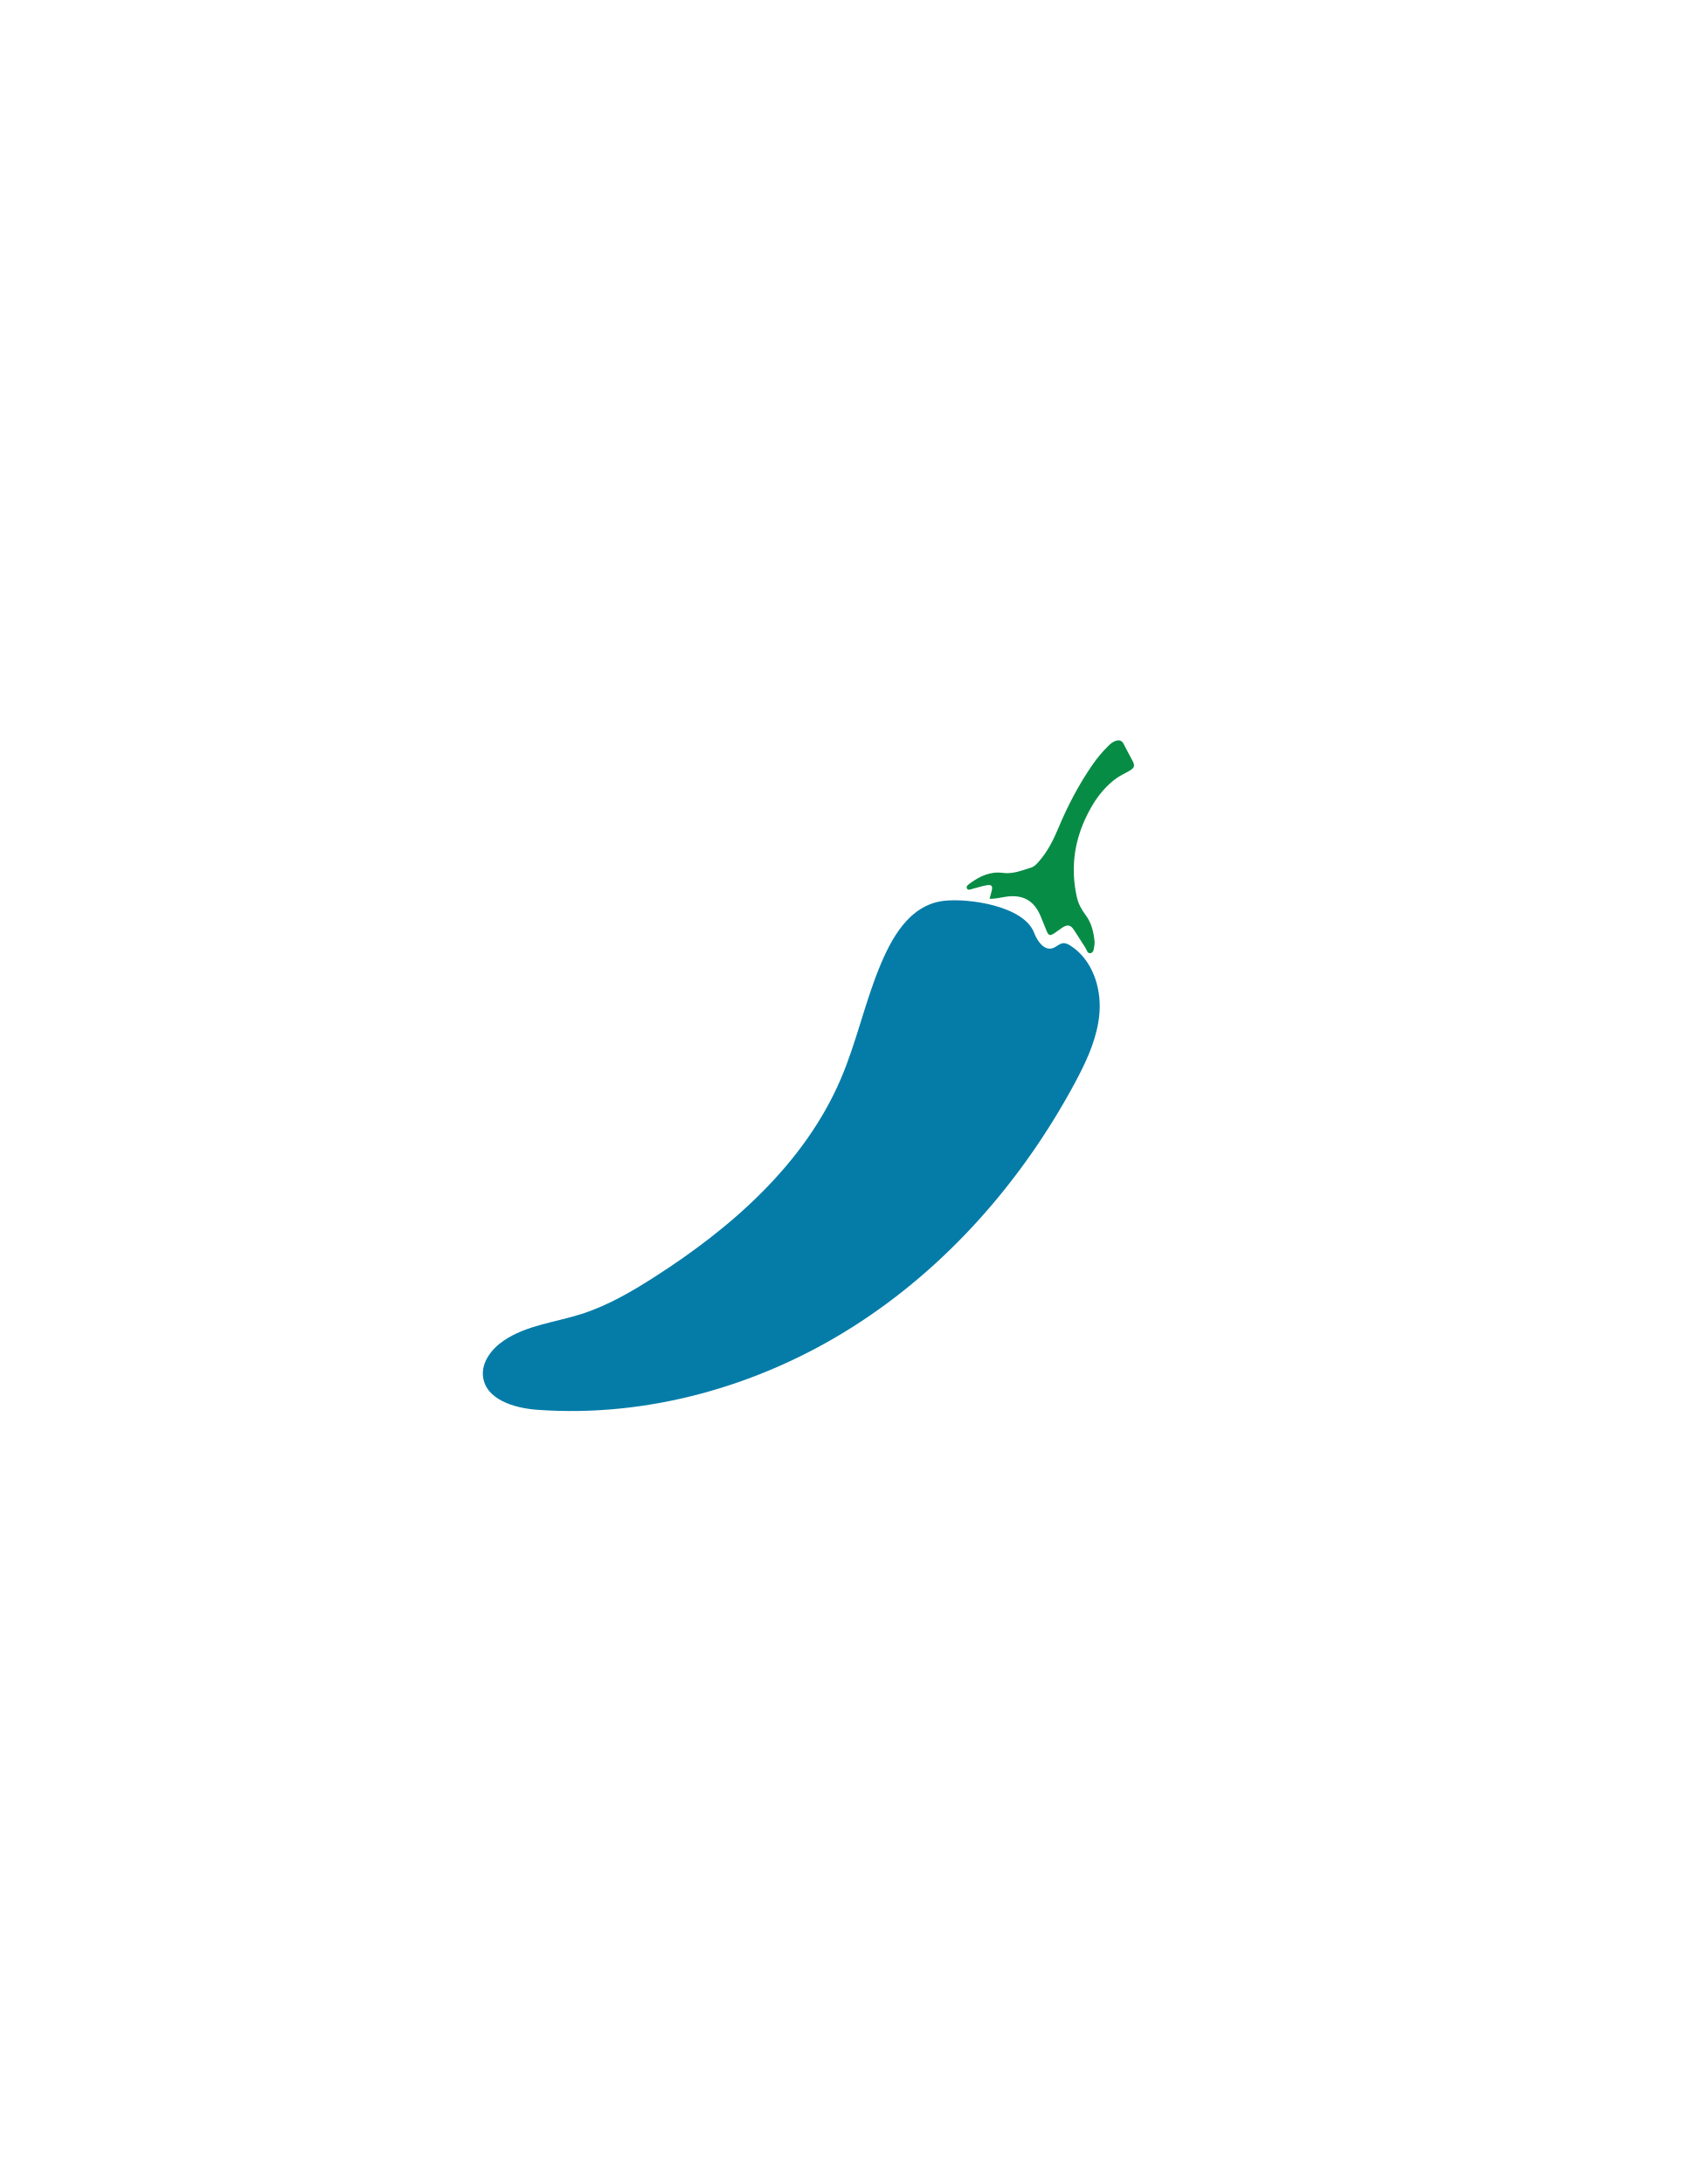
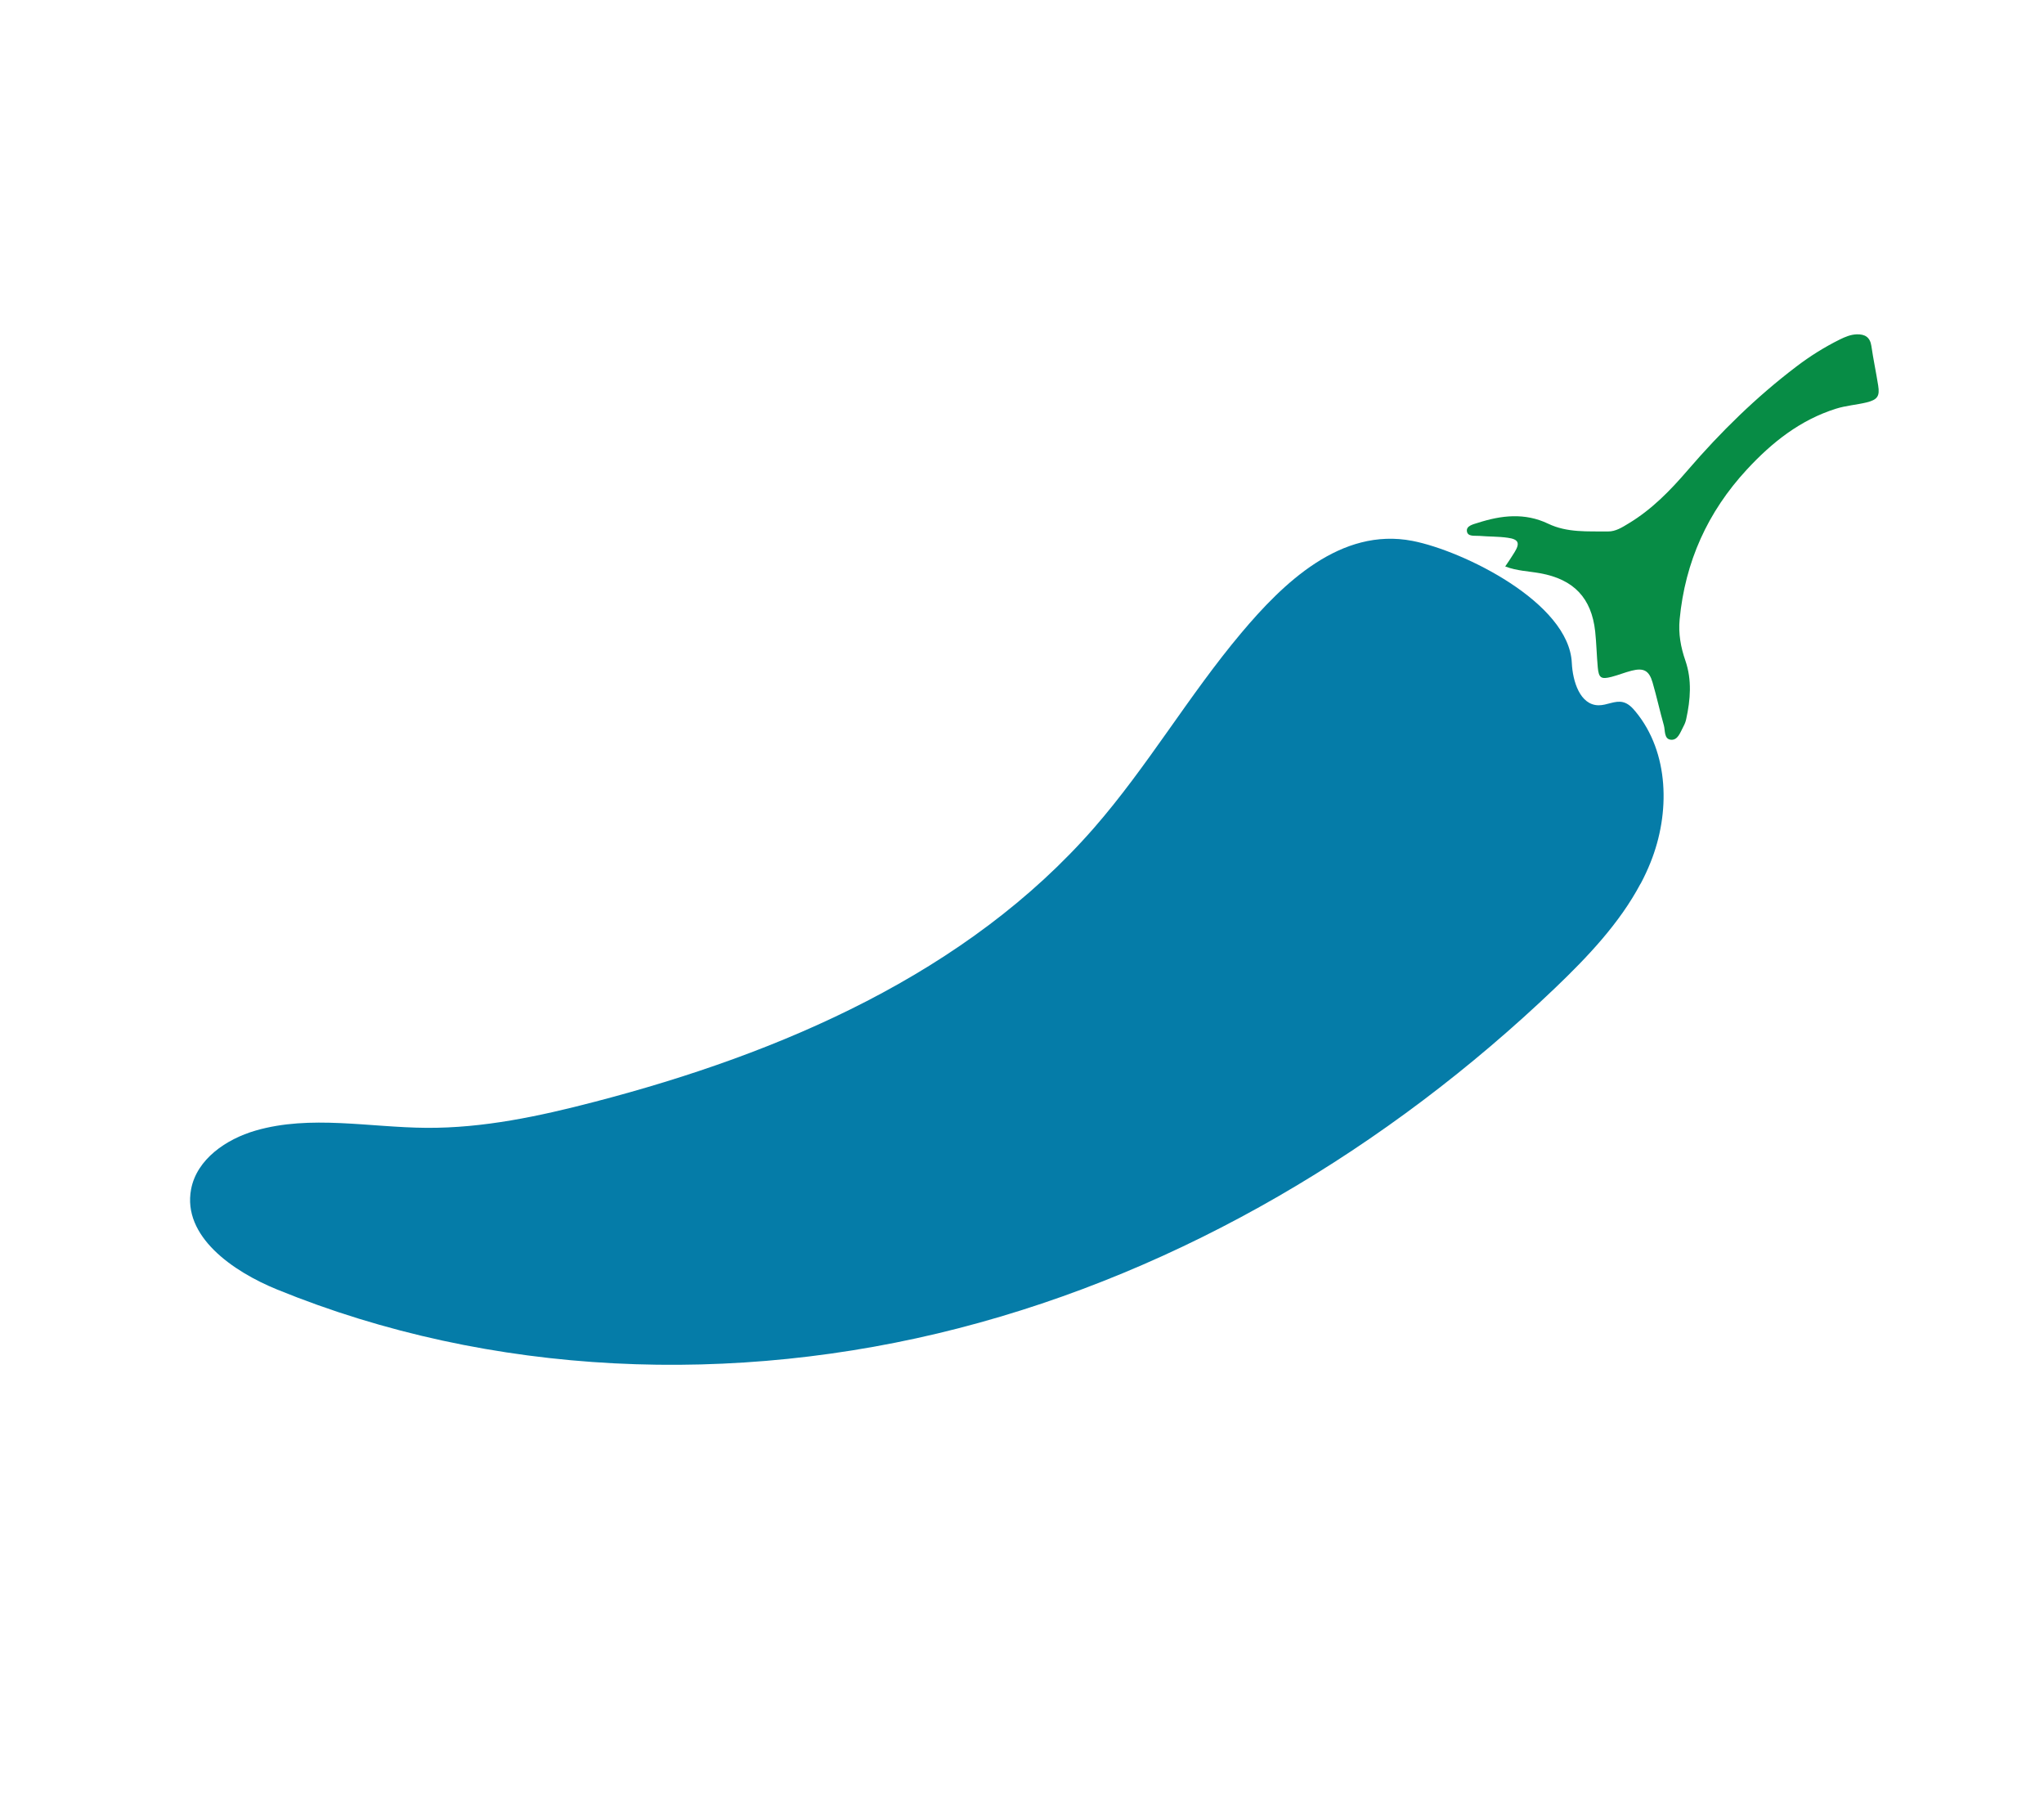
- <svg xmlns="http://www.w3.org/2000/svg" id="Layer_1" version="1.1" viewBox="0 0 612 792">
+ <svg xmlns="http://www.w3.org/2000/svg" id="Layer_1" version="1.1" viewBox="0 0 355 314">
  <defs>
    <style>
      .st0 {
        fill: #057ca8;
      }

      .st1 {
        fill: #078c45;
      }
    </style>
  </defs>
-   <path class="st0" d="M398.18,371.06c-1.34,7.65-4.8,14.89-8.5,21.77-19.06,35.4-46.37,66.66-80.3,88.23-33.92,21.57-74.56,33.12-114.65,30.18-8.29-.61-18.52-3.69-19.58-11.94-.67-5.27,3.1-10.16,7.5-13.14,8.22-5.58,18.6-6.62,28.07-9.62,9.42-2.99,18.07-8,26.4-13.33,28.21-18.02,54.63-41.24,67.78-72.02,5.56-13.03,8.54-26.97,13.86-40.09,4.22-10.41,10.73-22.87,23.36-24.41,8.87-1.08,29.13,1.77,32.85,11.59,1.14,3.01,3.62,6.53,6.69,5.58,1.38-.43,2.44-1.72,3.87-1.83.93-.07,1.82.39,2.61.9,7.76,4.94,11.17,14.89,10.54,24.07-.09,1.37-.26,2.73-.5,4.07Z" />
-   <path class="st1" d="M358.81,325.91c.29-1.04.56-1.92.77-2.82.45-1.84-.01-2.39-1.92-2.05-1.59.28-3.14.83-4.72,1.2-.8.19-1.92.82-2.35-.09-.42-.87.7-1.5,1.36-1.98,3.47-2.5,7.19-4.22,11.65-3.63,3.64.49,6.97-.89,10.33-1.94,1.24-.39,2.09-1.43,2.93-2.4,3.09-3.55,5.14-7.71,6.94-12.01,3.37-8.05,7.39-15.75,12.38-22.93,1.69-2.44,3.59-4.71,5.71-6.79.75-.73,1.54-1.42,2.55-1.77,1.32-.46,2.33-.25,3.02,1.15,1.02,2.08,2.19,4.09,3.24,6.16.86,1.67.65,2.39-1.03,3.43-1.53.94-3.21,1.61-4.68,2.66-5.33,3.79-8.78,9-11.47,14.83-4.21,9.12-5.25,18.56-3.07,28.36.54,2.43,1.68,4.55,3.17,6.52,2.13,2.83,2.92,6.14,3.26,9.59.05.46.02.94-.06,1.39-.2,1.07-.16,2.53-1.3,2.84-1.26.33-1.47-1.22-2.01-2.02-1.42-2.12-2.71-4.33-4.14-6.44-1.22-1.8-2.28-1.98-4.12-.82-1.03.65-1.96,1.45-2.99,2.1-1.57.99-2.04.85-2.76-.83-.82-1.92-1.51-3.9-2.36-5.8-2.41-5.36-6.36-7.45-12.2-6.66-1.99.27-3.95.86-6.11.76Z" />
+   <path class="st0" d="M284.92,153.45c-3.64,6.86-9.17,12.68-14.81,18.08-29.07,27.78-64.7,49.07-103.63,59.1-38.93,10.03-81.15,8.46-118.36-6.73-7.7-3.14-16.47-9.23-14.93-17.41.99-5.22,6.09-8.7,11.19-10.18,9.54-2.77,19.74-.55,29.67-.48,9.88.07,19.66-2.02,29.23-4.52,32.4-8.42,64.7-22.34,86.72-47.55,9.31-10.67,16.46-23.01,25.57-33.84,7.23-8.6,17.27-18.43,29.76-16,8.77,1.71,27.16,10.69,27.66,21.17.15,3.21,1.42,7.33,4.64,7.37,1.45.02,2.85-.88,4.25-.54.91.22,1.61.93,2.2,1.66,5.85,7.1,6.02,17.61,2.59,26.15-.51,1.28-1.09,2.52-1.73,3.72h0Z" />
+   <path class="st1" d="M261.43,98.35c.6-.9,1.13-1.65,1.6-2.44,1-1.61.73-2.28-1.19-2.54-1.6-.23-3.24-.18-4.86-.32-.82-.07-2.08.19-2.21-.81-.13-.96,1.13-1.21,1.91-1.46,4.07-1.31,8.14-1.79,12.2.15,3.31,1.59,6.9,1.31,10.42,1.35,1.3.01,2.43-.71,3.53-1.38,4.04-2.42,7.27-5.74,10.31-9.28,5.69-6.61,11.9-12.7,18.86-17.98,2.36-1.8,4.87-3.37,7.53-4.69.94-.46,1.9-.87,2.97-.9,1.4-.03,2.29.48,2.52,2.03.33,2.29.82,4.57,1.18,6.86.3,1.85-.12,2.47-2.04,2.94-1.75.42-3.55.54-5.27,1.08-6.24,1.96-11.13,5.85-15.49,10.56-6.82,7.37-10.73,16.03-11.68,26.02-.24,2.48.19,4.85,1,7.18,1.15,3.35.88,6.74.14,10.13-.09.45-.27.9-.49,1.3-.52.96-.93,2.36-2.11,2.3-1.3-.08-1.02-1.61-1.29-2.54-.7-2.46-1.24-4.96-1.95-7.4-.6-2.09-1.56-2.59-3.66-2.05-1.18.3-2.31.77-3.49,1.07-1.8.46-2.2.18-2.37-1.64-.19-2.08-.23-4.18-.45-6.25-.64-5.84-3.75-9.05-9.54-10.1-1.98-.36-4.02-.4-6.05-1.17h-.02s0-.02,0-.02Z" />
</svg>
